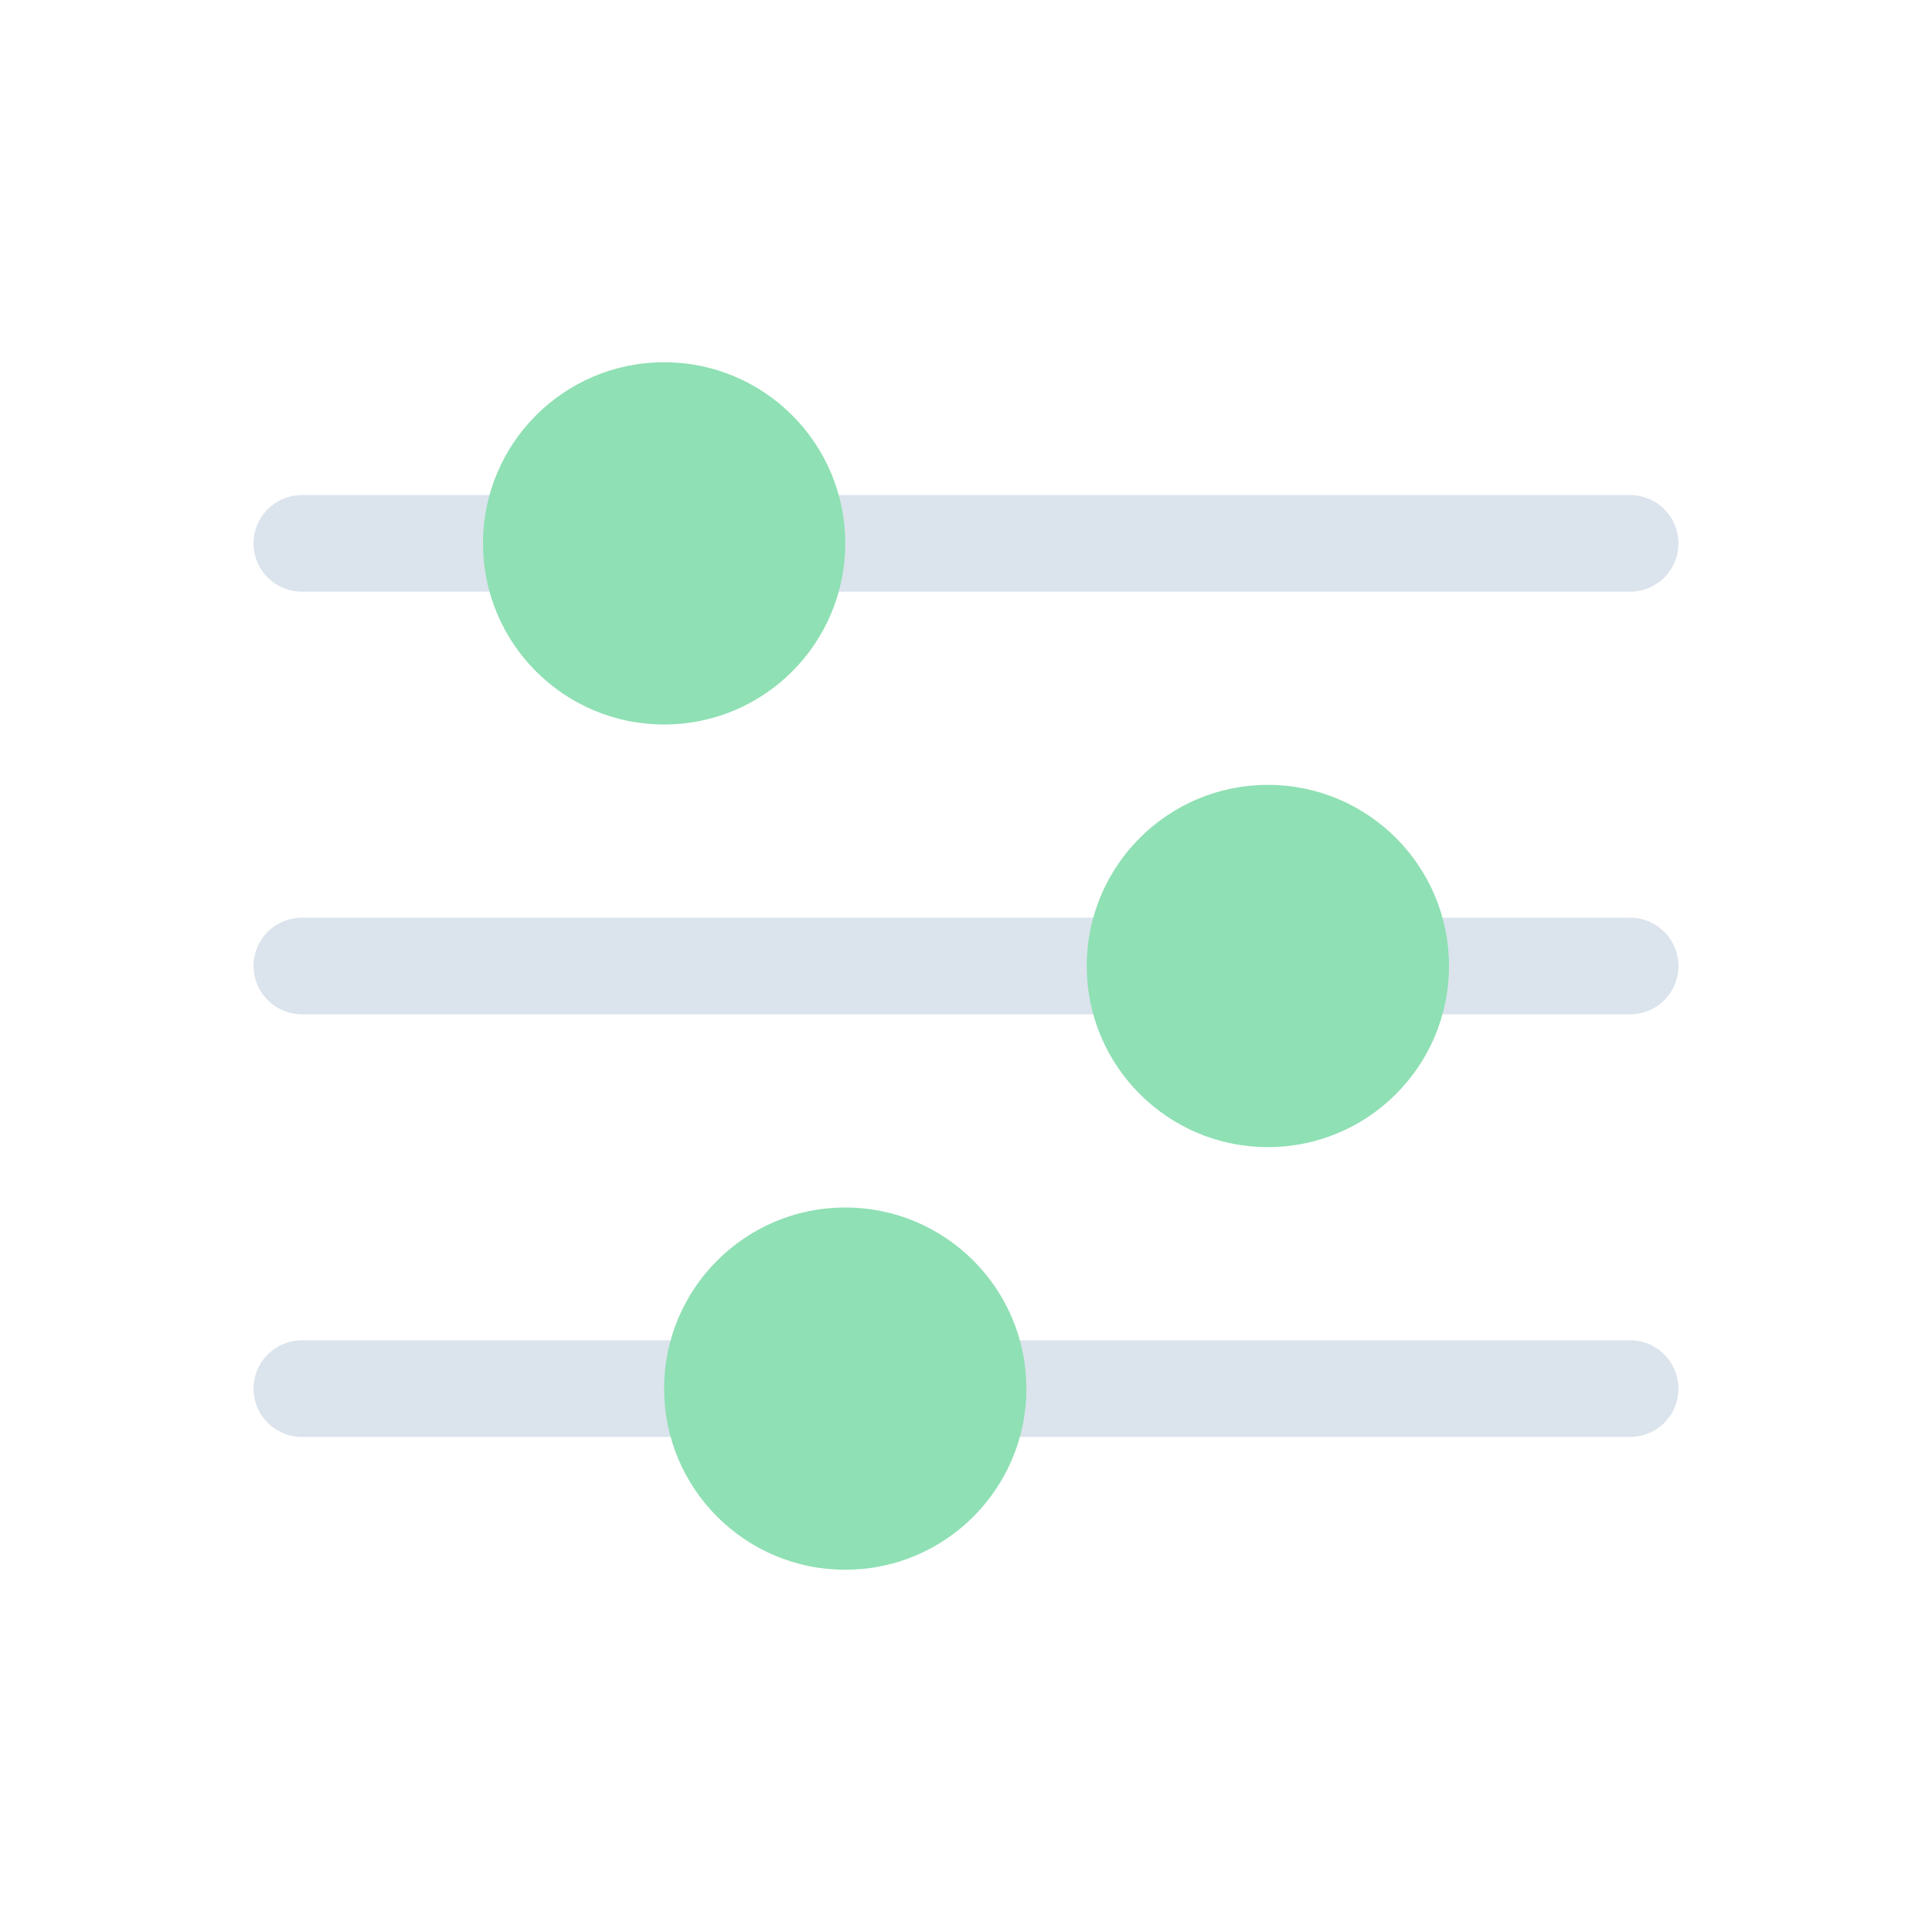
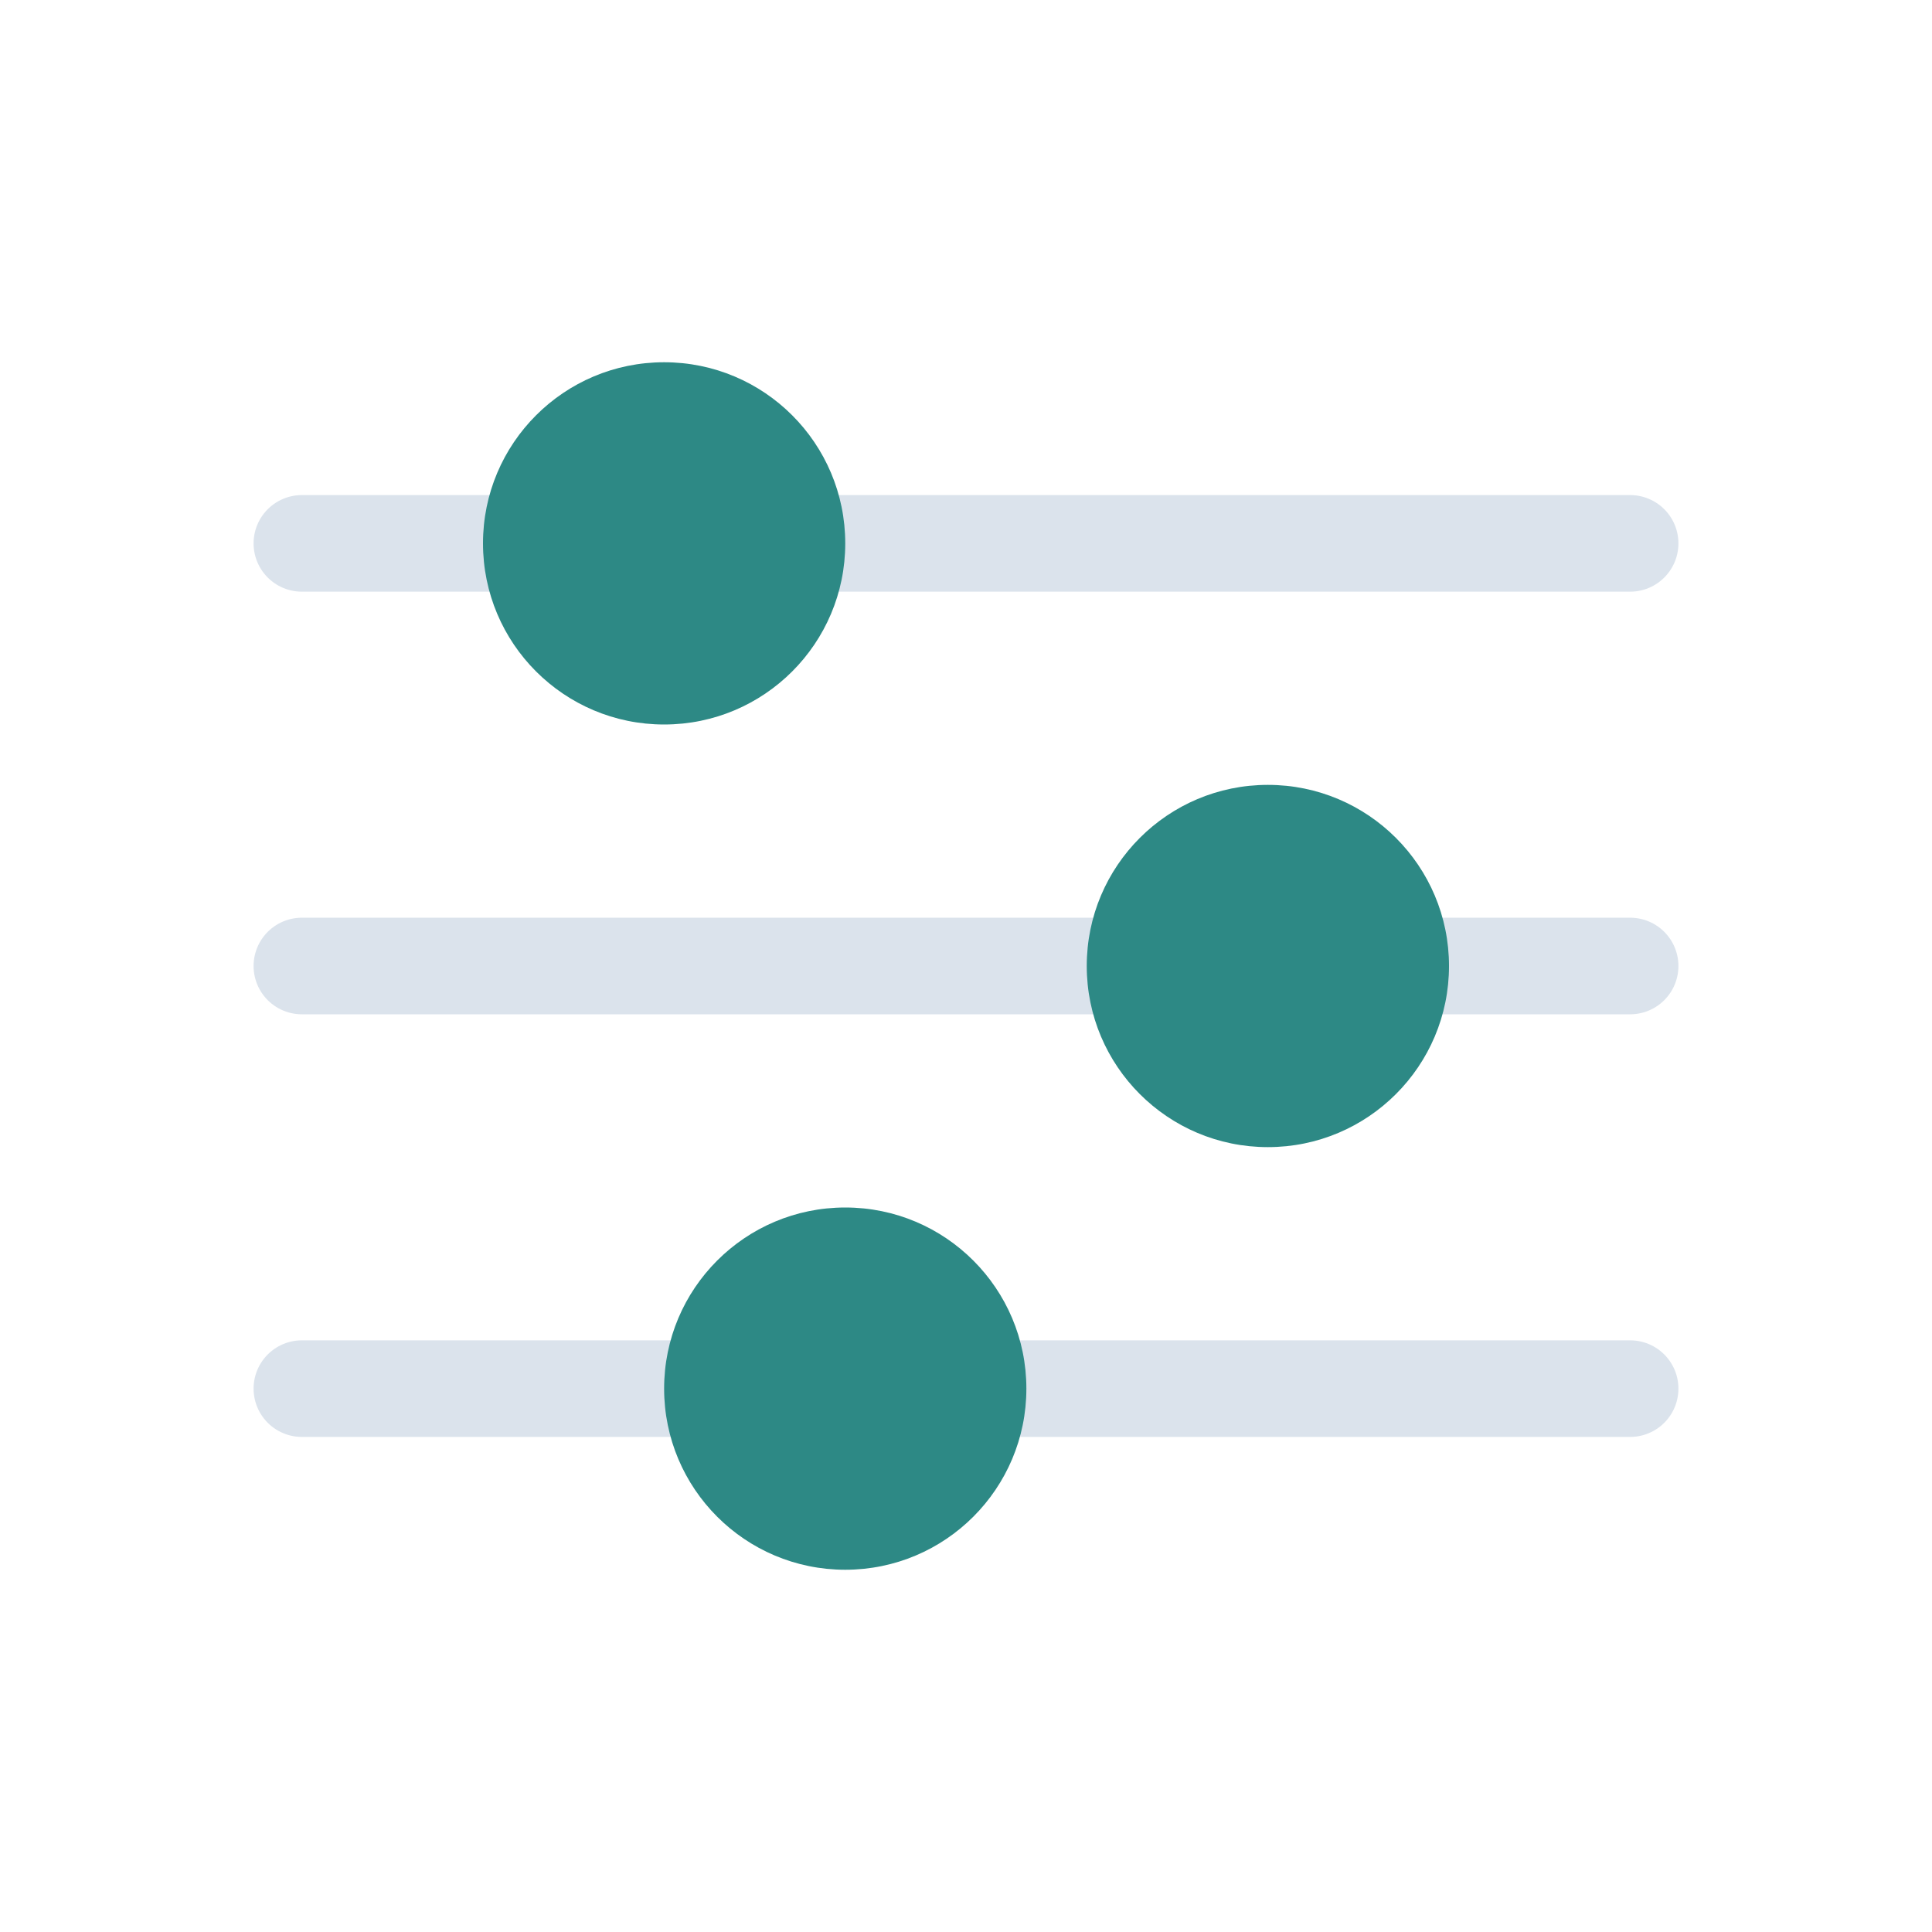
<svg xmlns="http://www.w3.org/2000/svg" width="32" height="32" viewBox="0 0 32 32">
  <line x1="5.00" y1="9.00" x2="27.00" y2="9.00" stroke="#dbe3ec" stroke-width="1.6" stroke-linecap="round" />
  <line x1="5.00" y1="16.00" x2="27.00" y2="16.00" stroke="#dbe3ec" stroke-width="1.6" stroke-linecap="round" />
  <line x1="5.00" y1="23.00" x2="27.00" y2="23.00" stroke="#dbe3ec" stroke-width="1.6" stroke-linecap="round" />
-   <circle cx="11" cy="9" r="3" fill="#8fe0b4" />
-   <circle cx="21" cy="16" r="3" fill="#8fe0b4" />
-   <circle cx="14" cy="23" r="3" fill="#8fe0b4" />
+   <circle cx="11" cy="9" r="3" fill="#2d8985" />
+   <circle cx="21" cy="16" r="3" fill="#2d8985" />
+   <circle cx="14" cy="23" r="3" fill="#2d8985" />
</svg>
